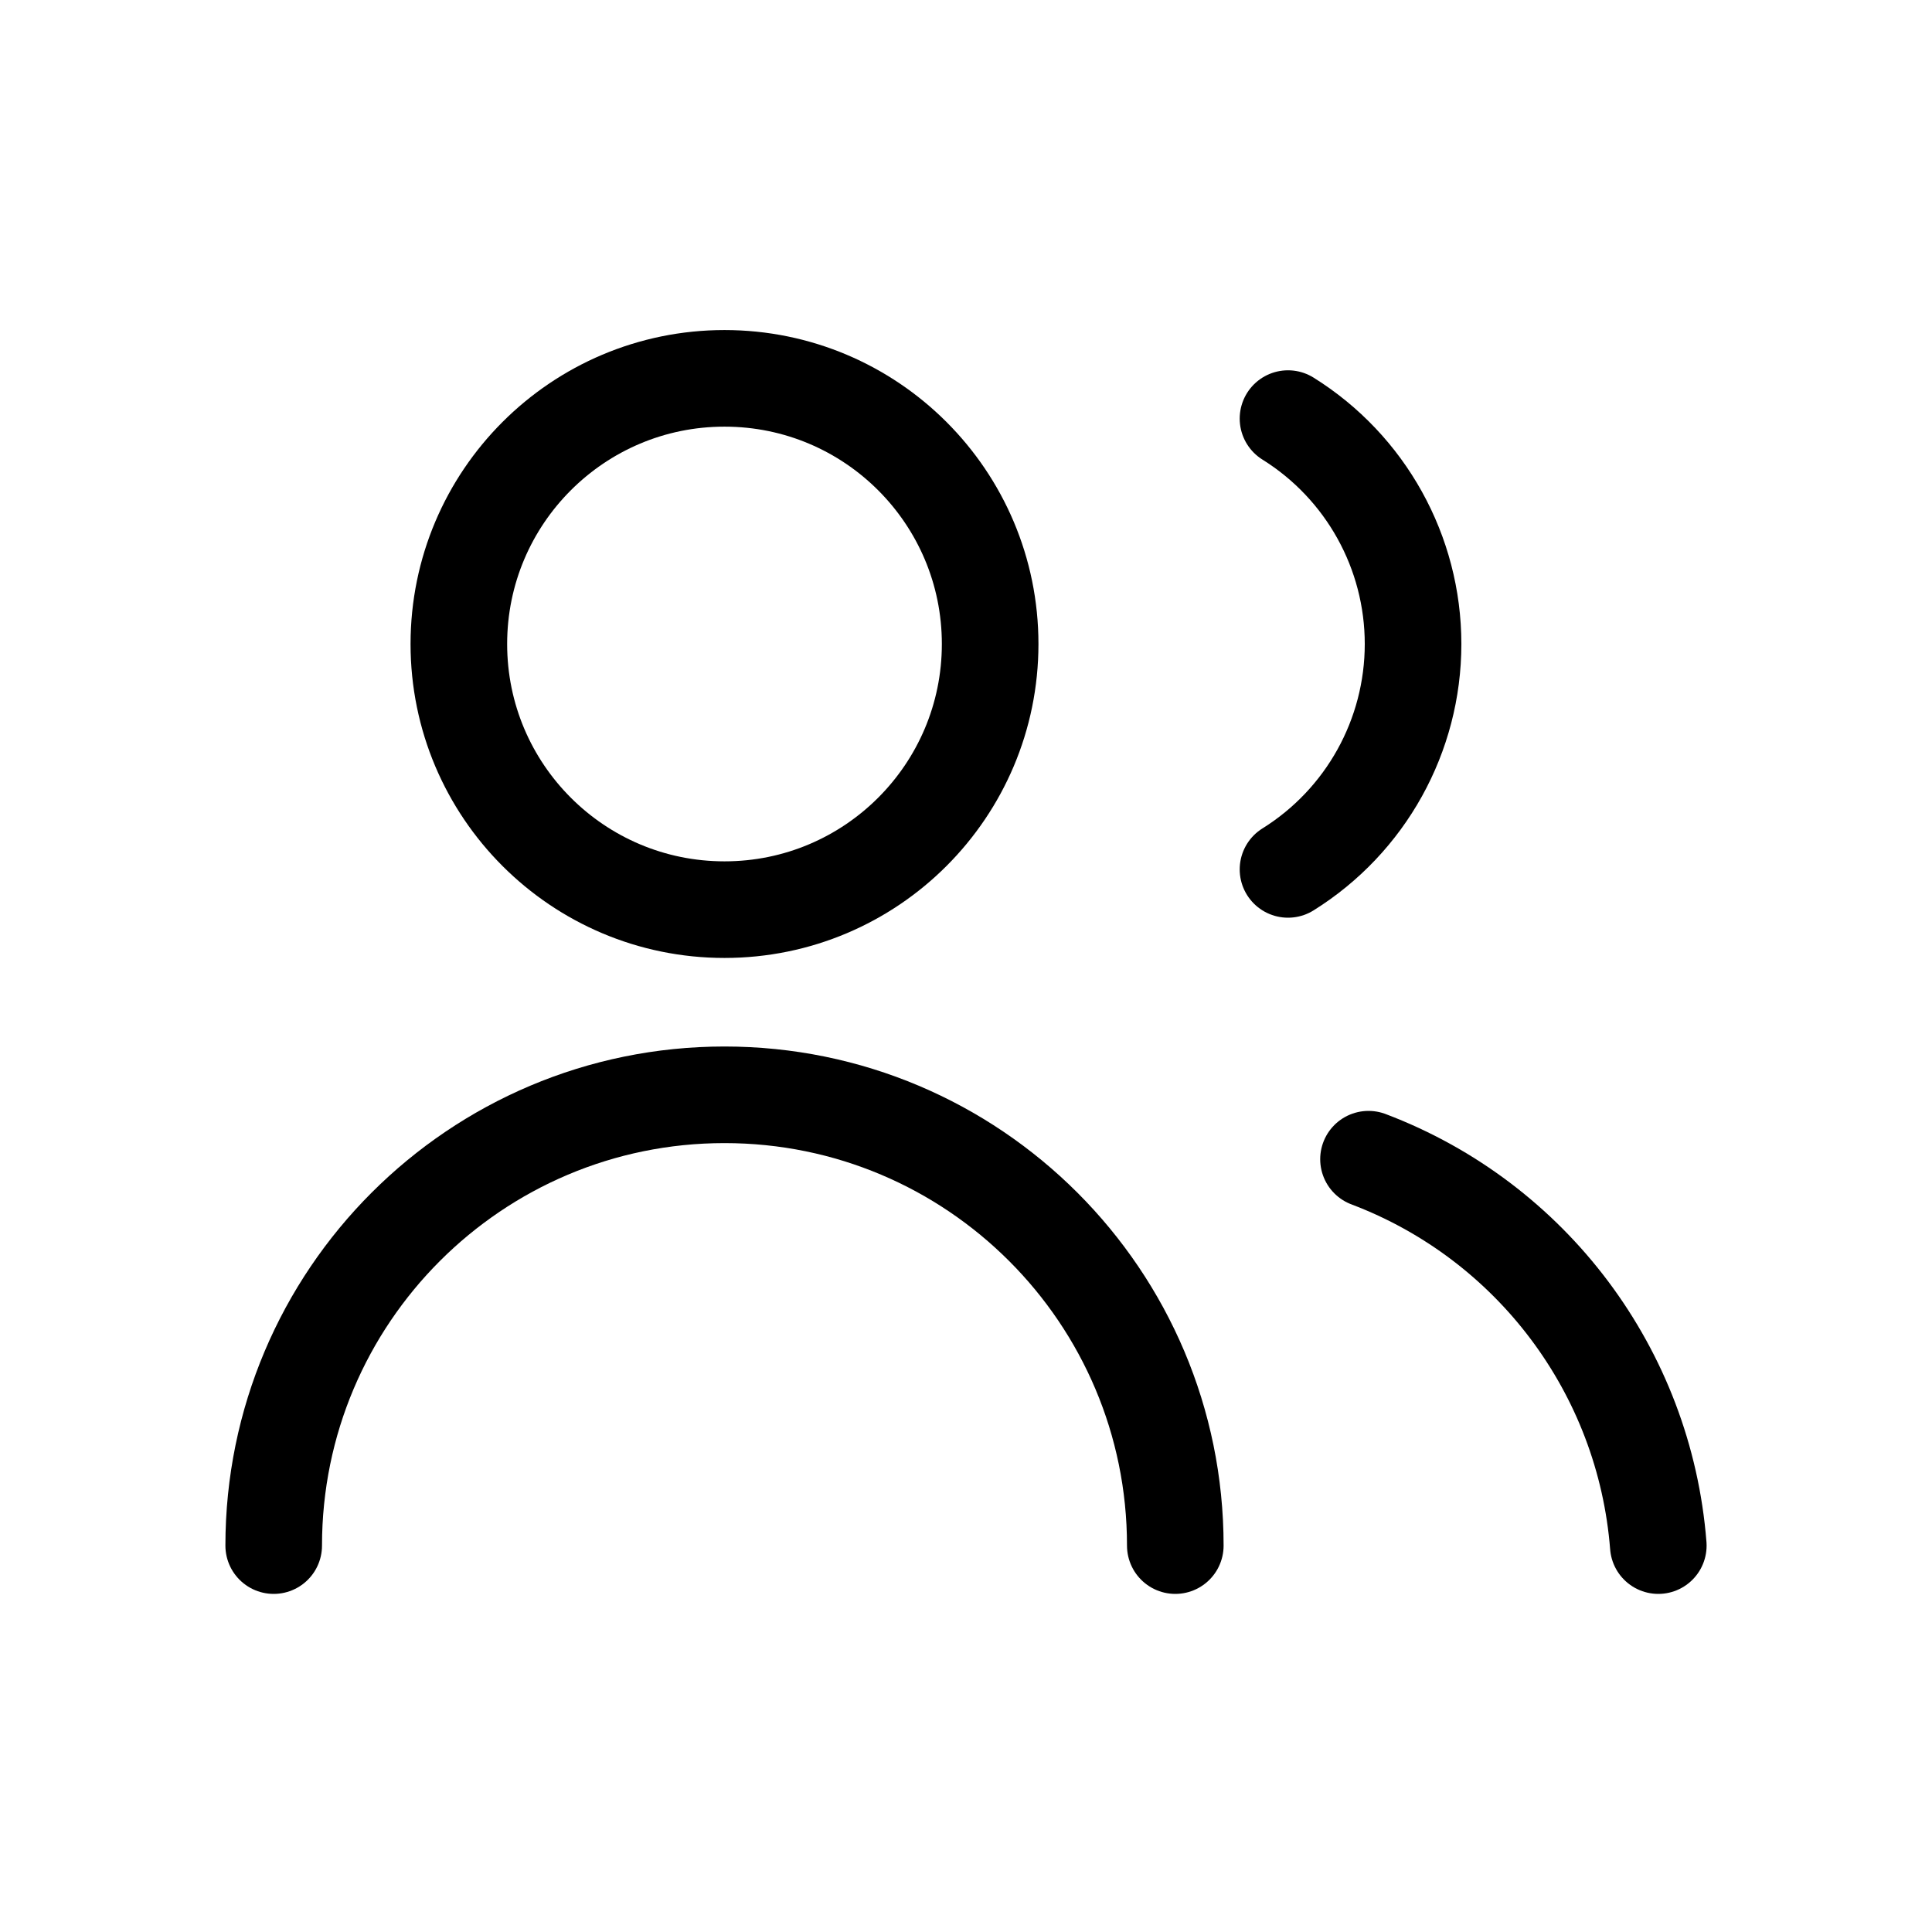
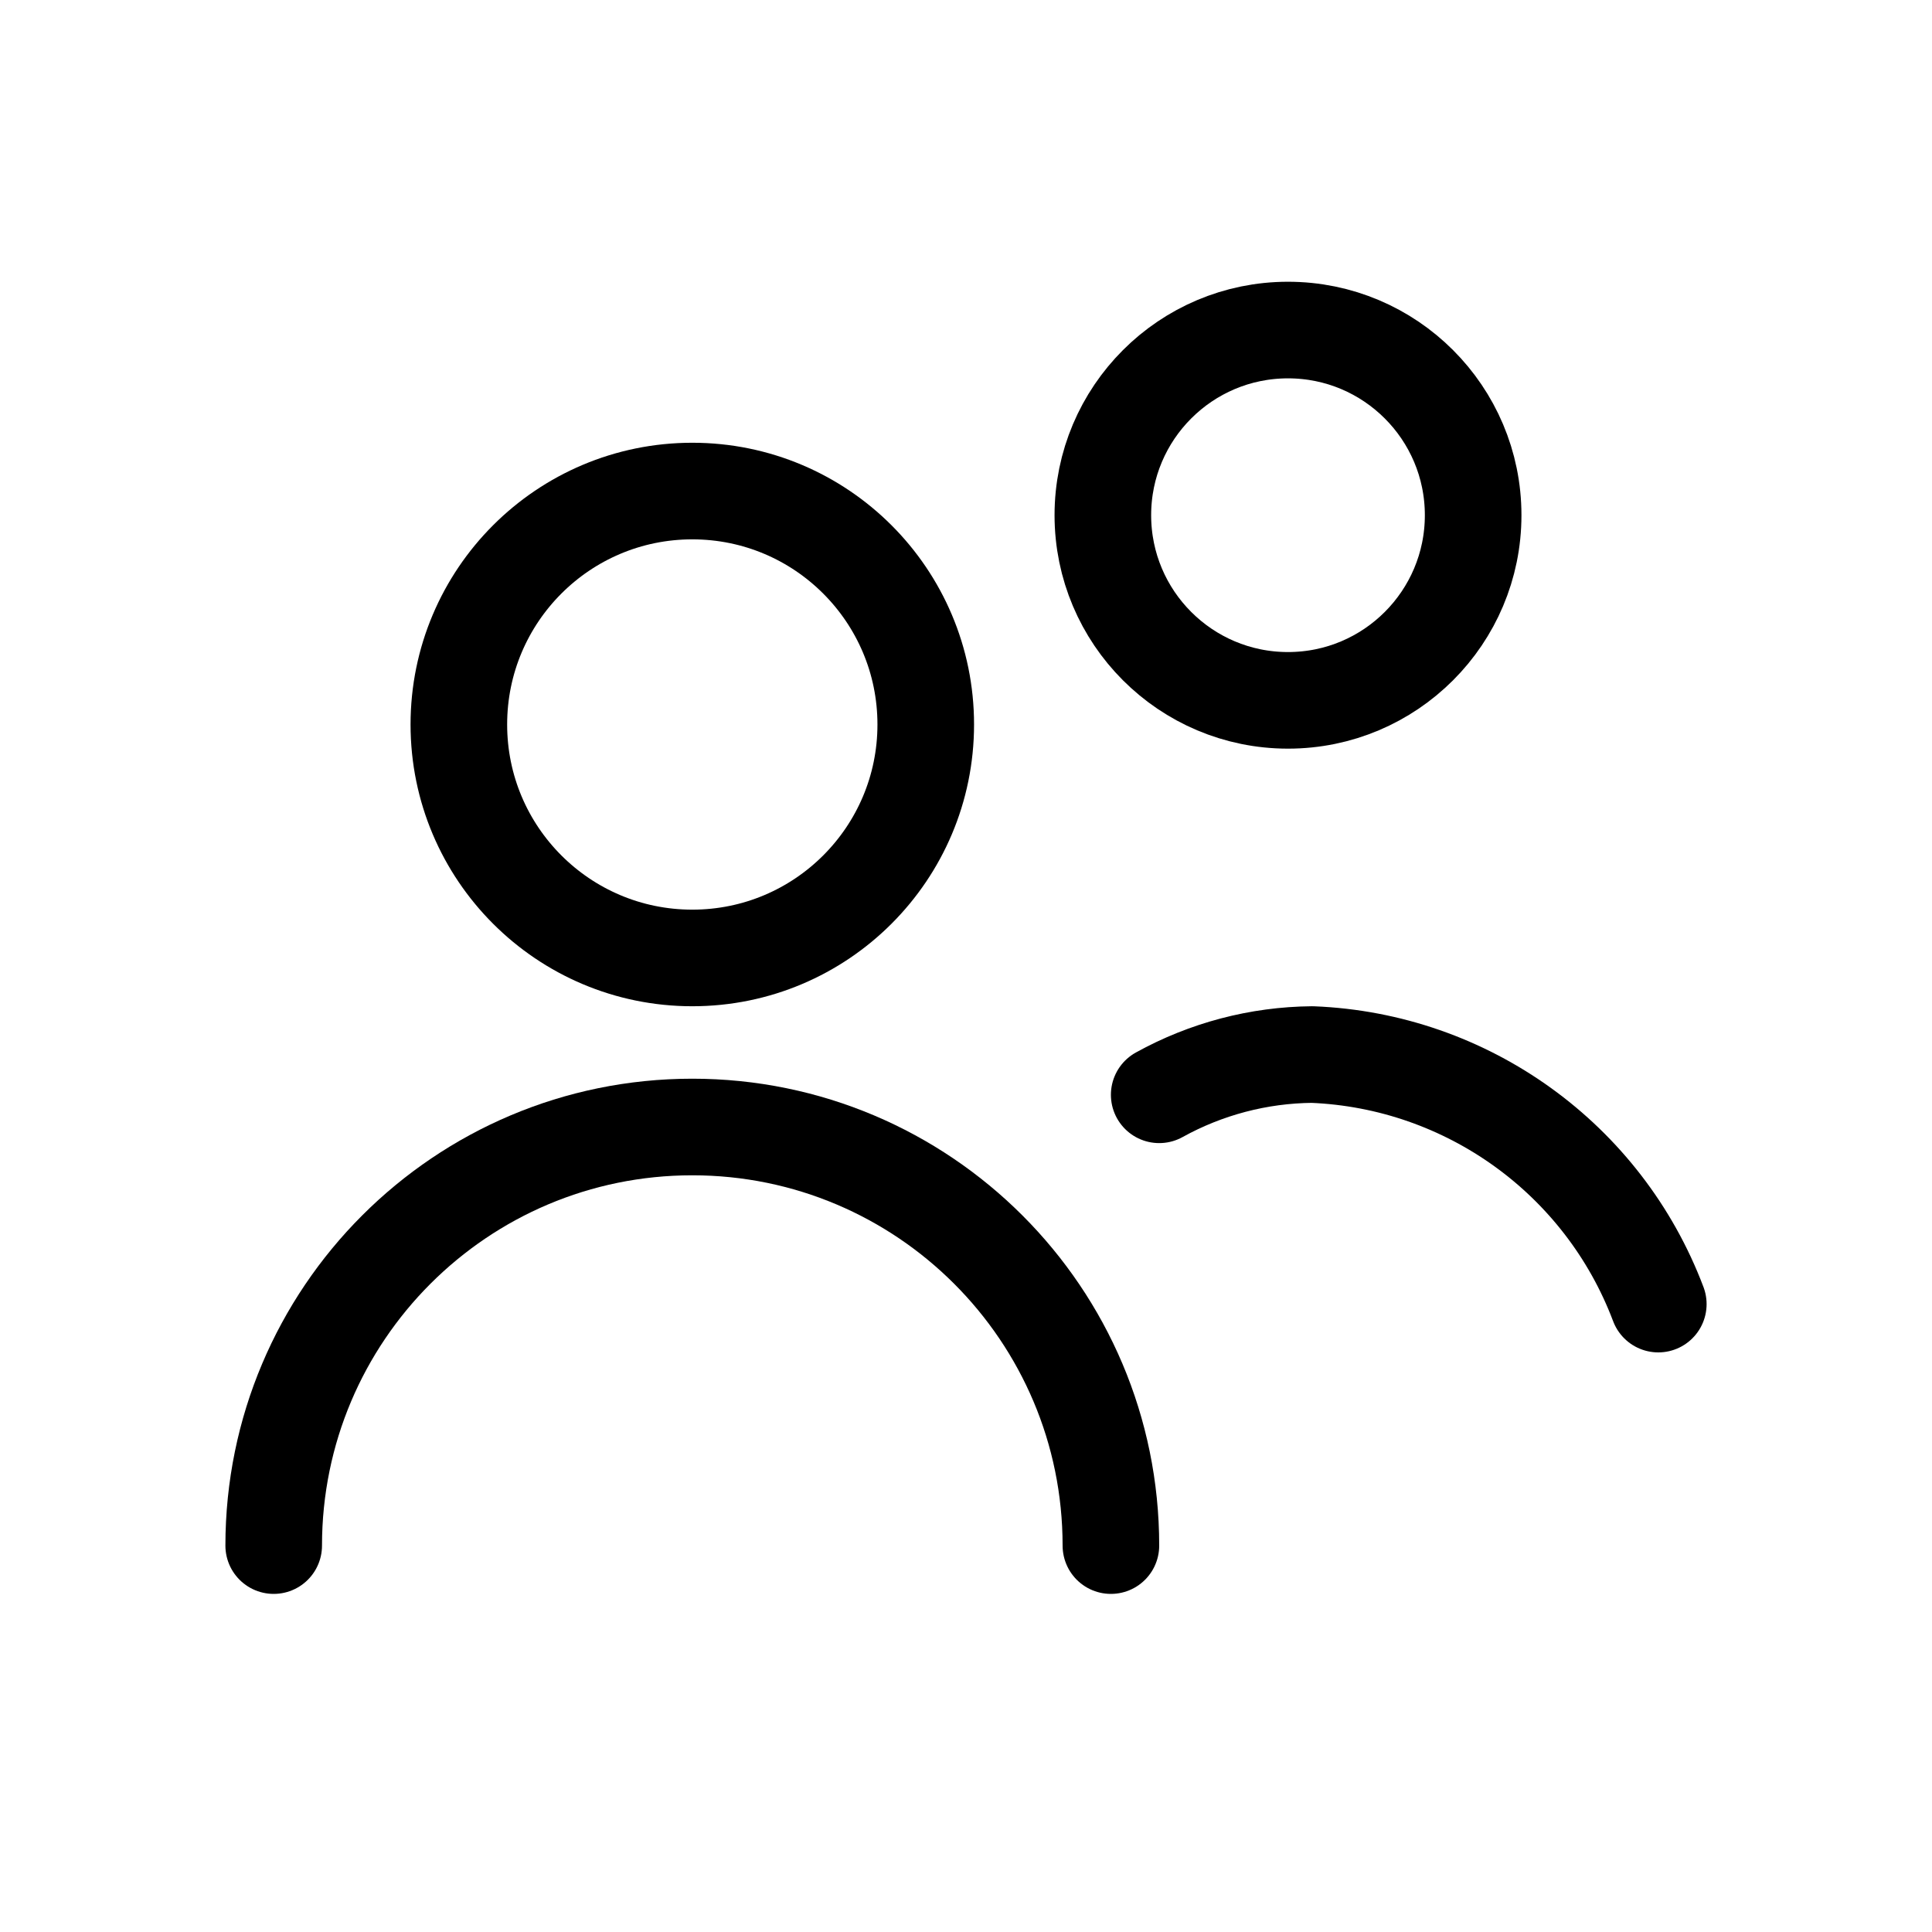
<svg xmlns="http://www.w3.org/2000/svg" width="24" height="24" viewBox="0 0 24 24" fill="none" stroke="currentColor" stroke-width="1.2" stroke-linecap="round" stroke-linejoin="round">
-   <circle cx="9" cy="8" r="3.3" />
-   <path d="M3.4 19.2a5.6 5.6 0 0 1 11.2 0" />
-   <path d="M16 5.2a3.3 3.3 0 0 1 0 5.6" />
-   <path d="M17 14.4a5.6 5.6 0 0 1 3.6 4.8" />
+   <circle cx="8.6" cy="9" r="2.9" />
+   <path d="M3.4 19.2a5.2 5.2 0 0 1 10.4 0" />
+   <circle cx="16" cy="6.4" r="2.3" />
+   <path d="M20.6 16.2a4.8 4.8 0 0 0-4.3-3.1 4 4 0 0 0-1.9 0.5" />
</svg>
